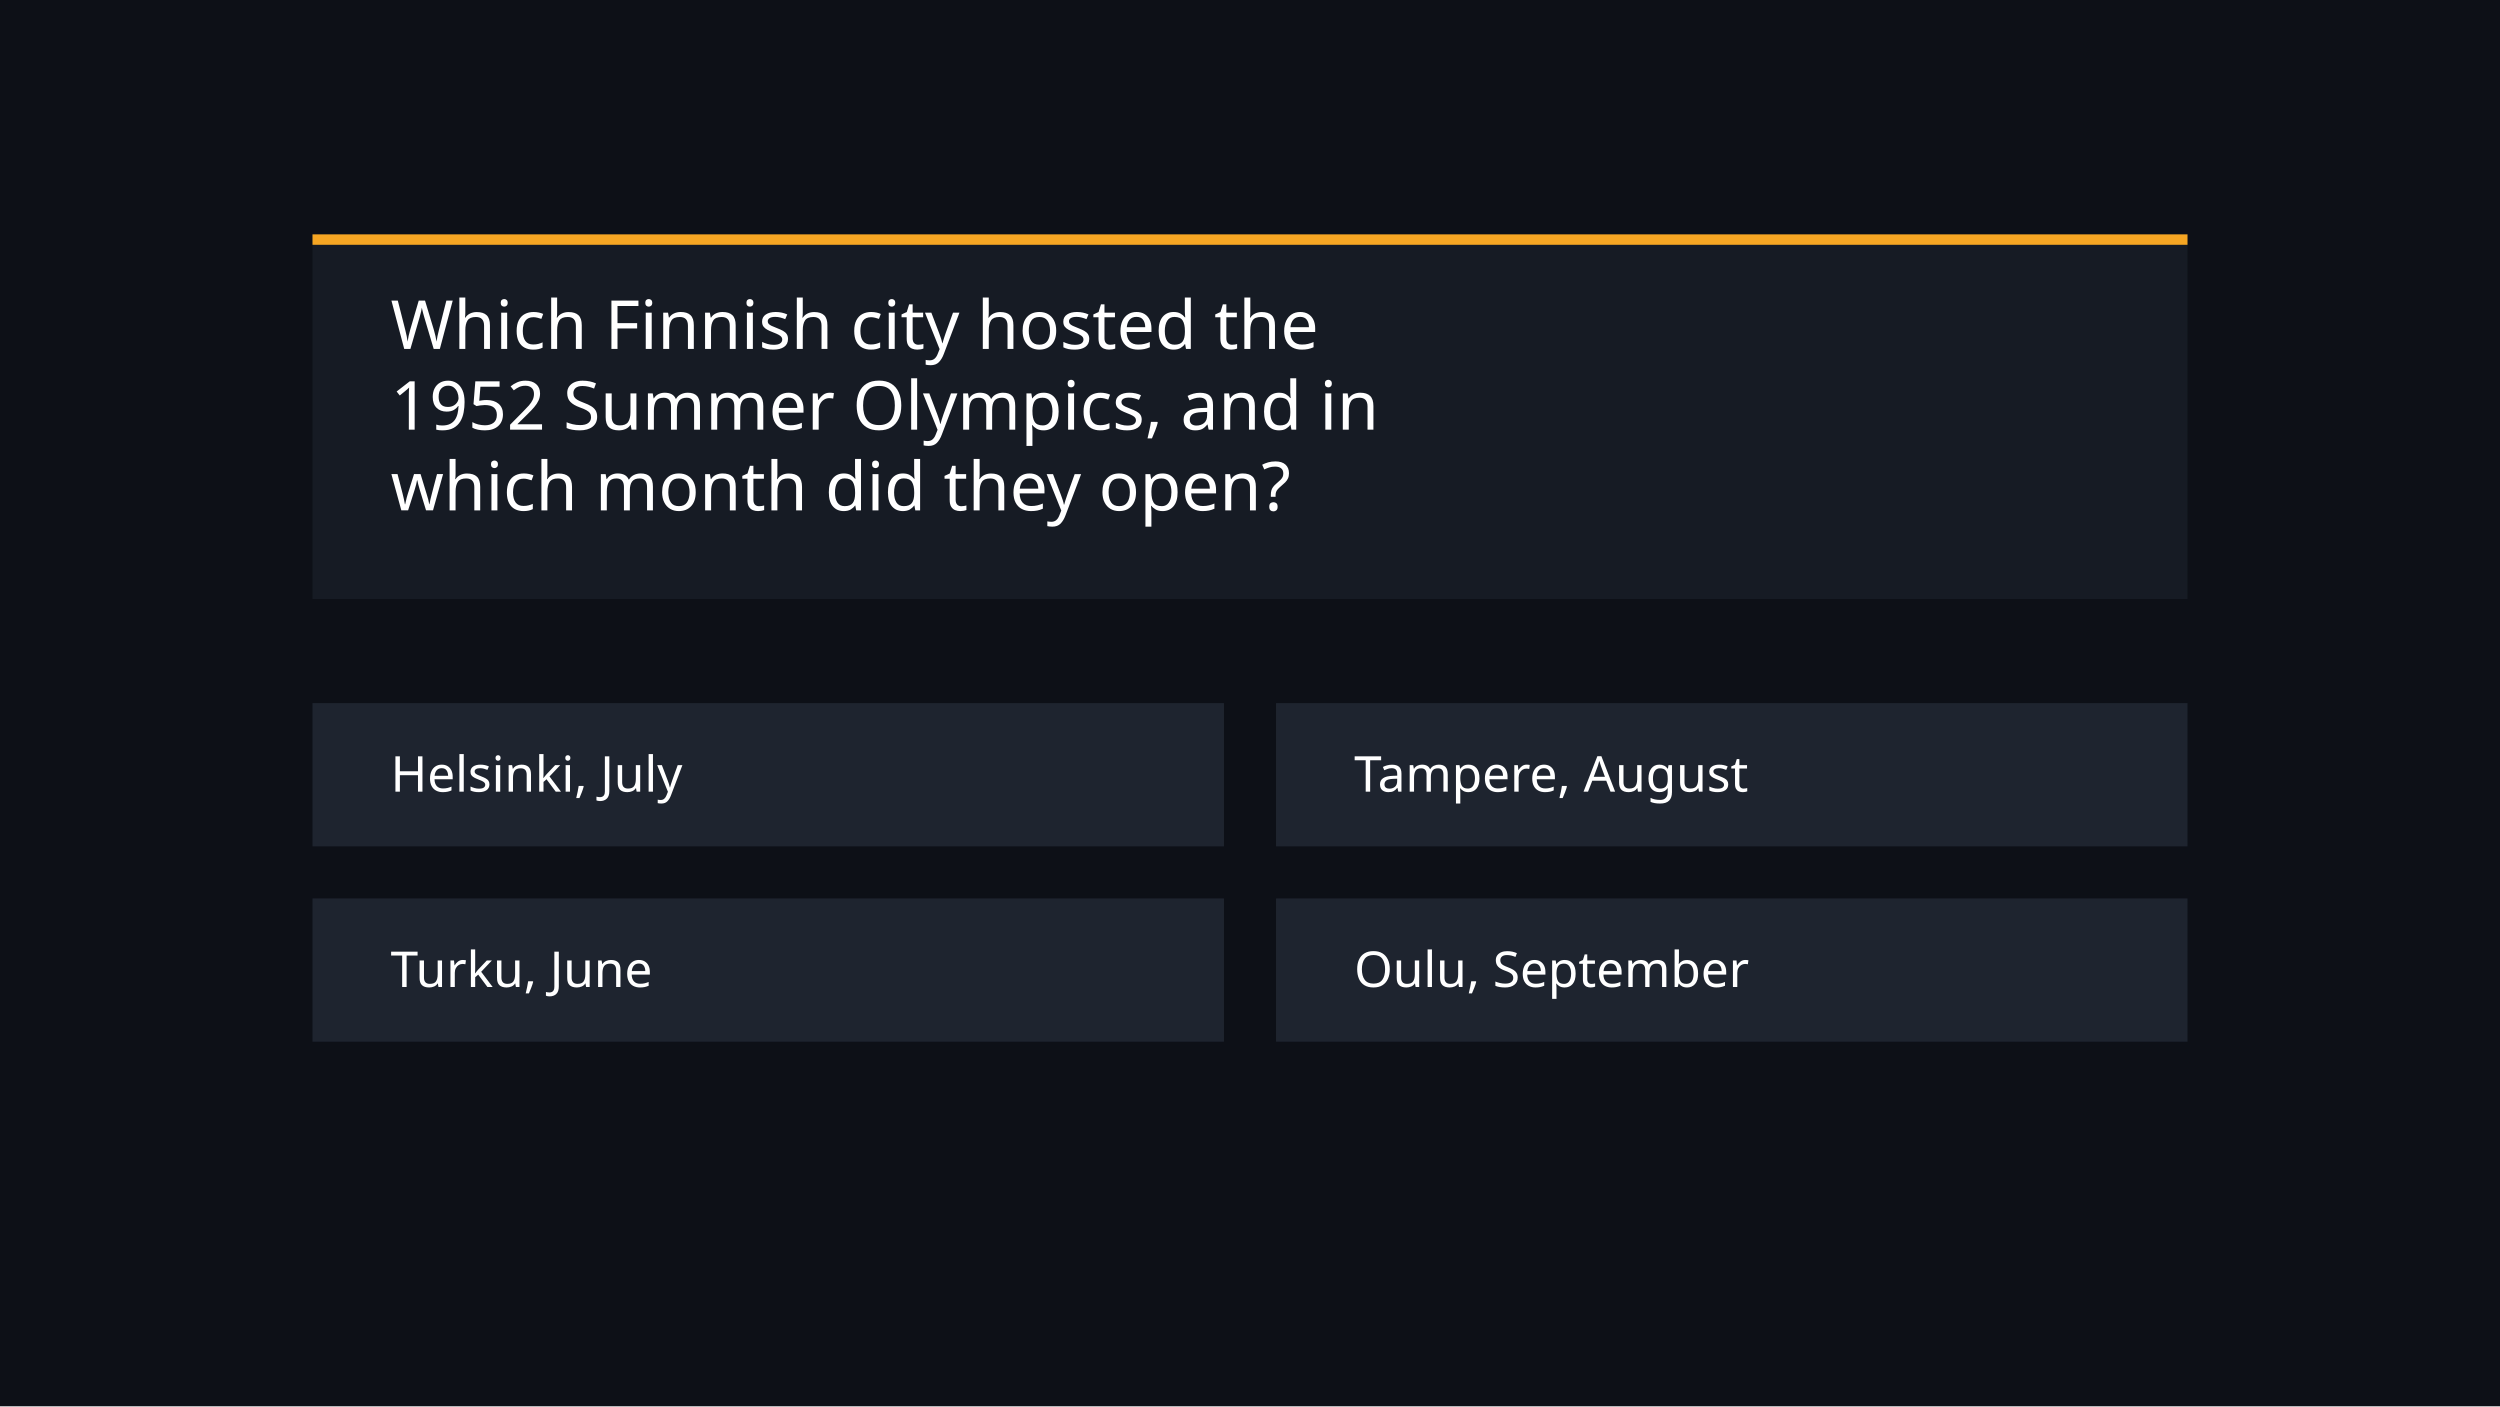
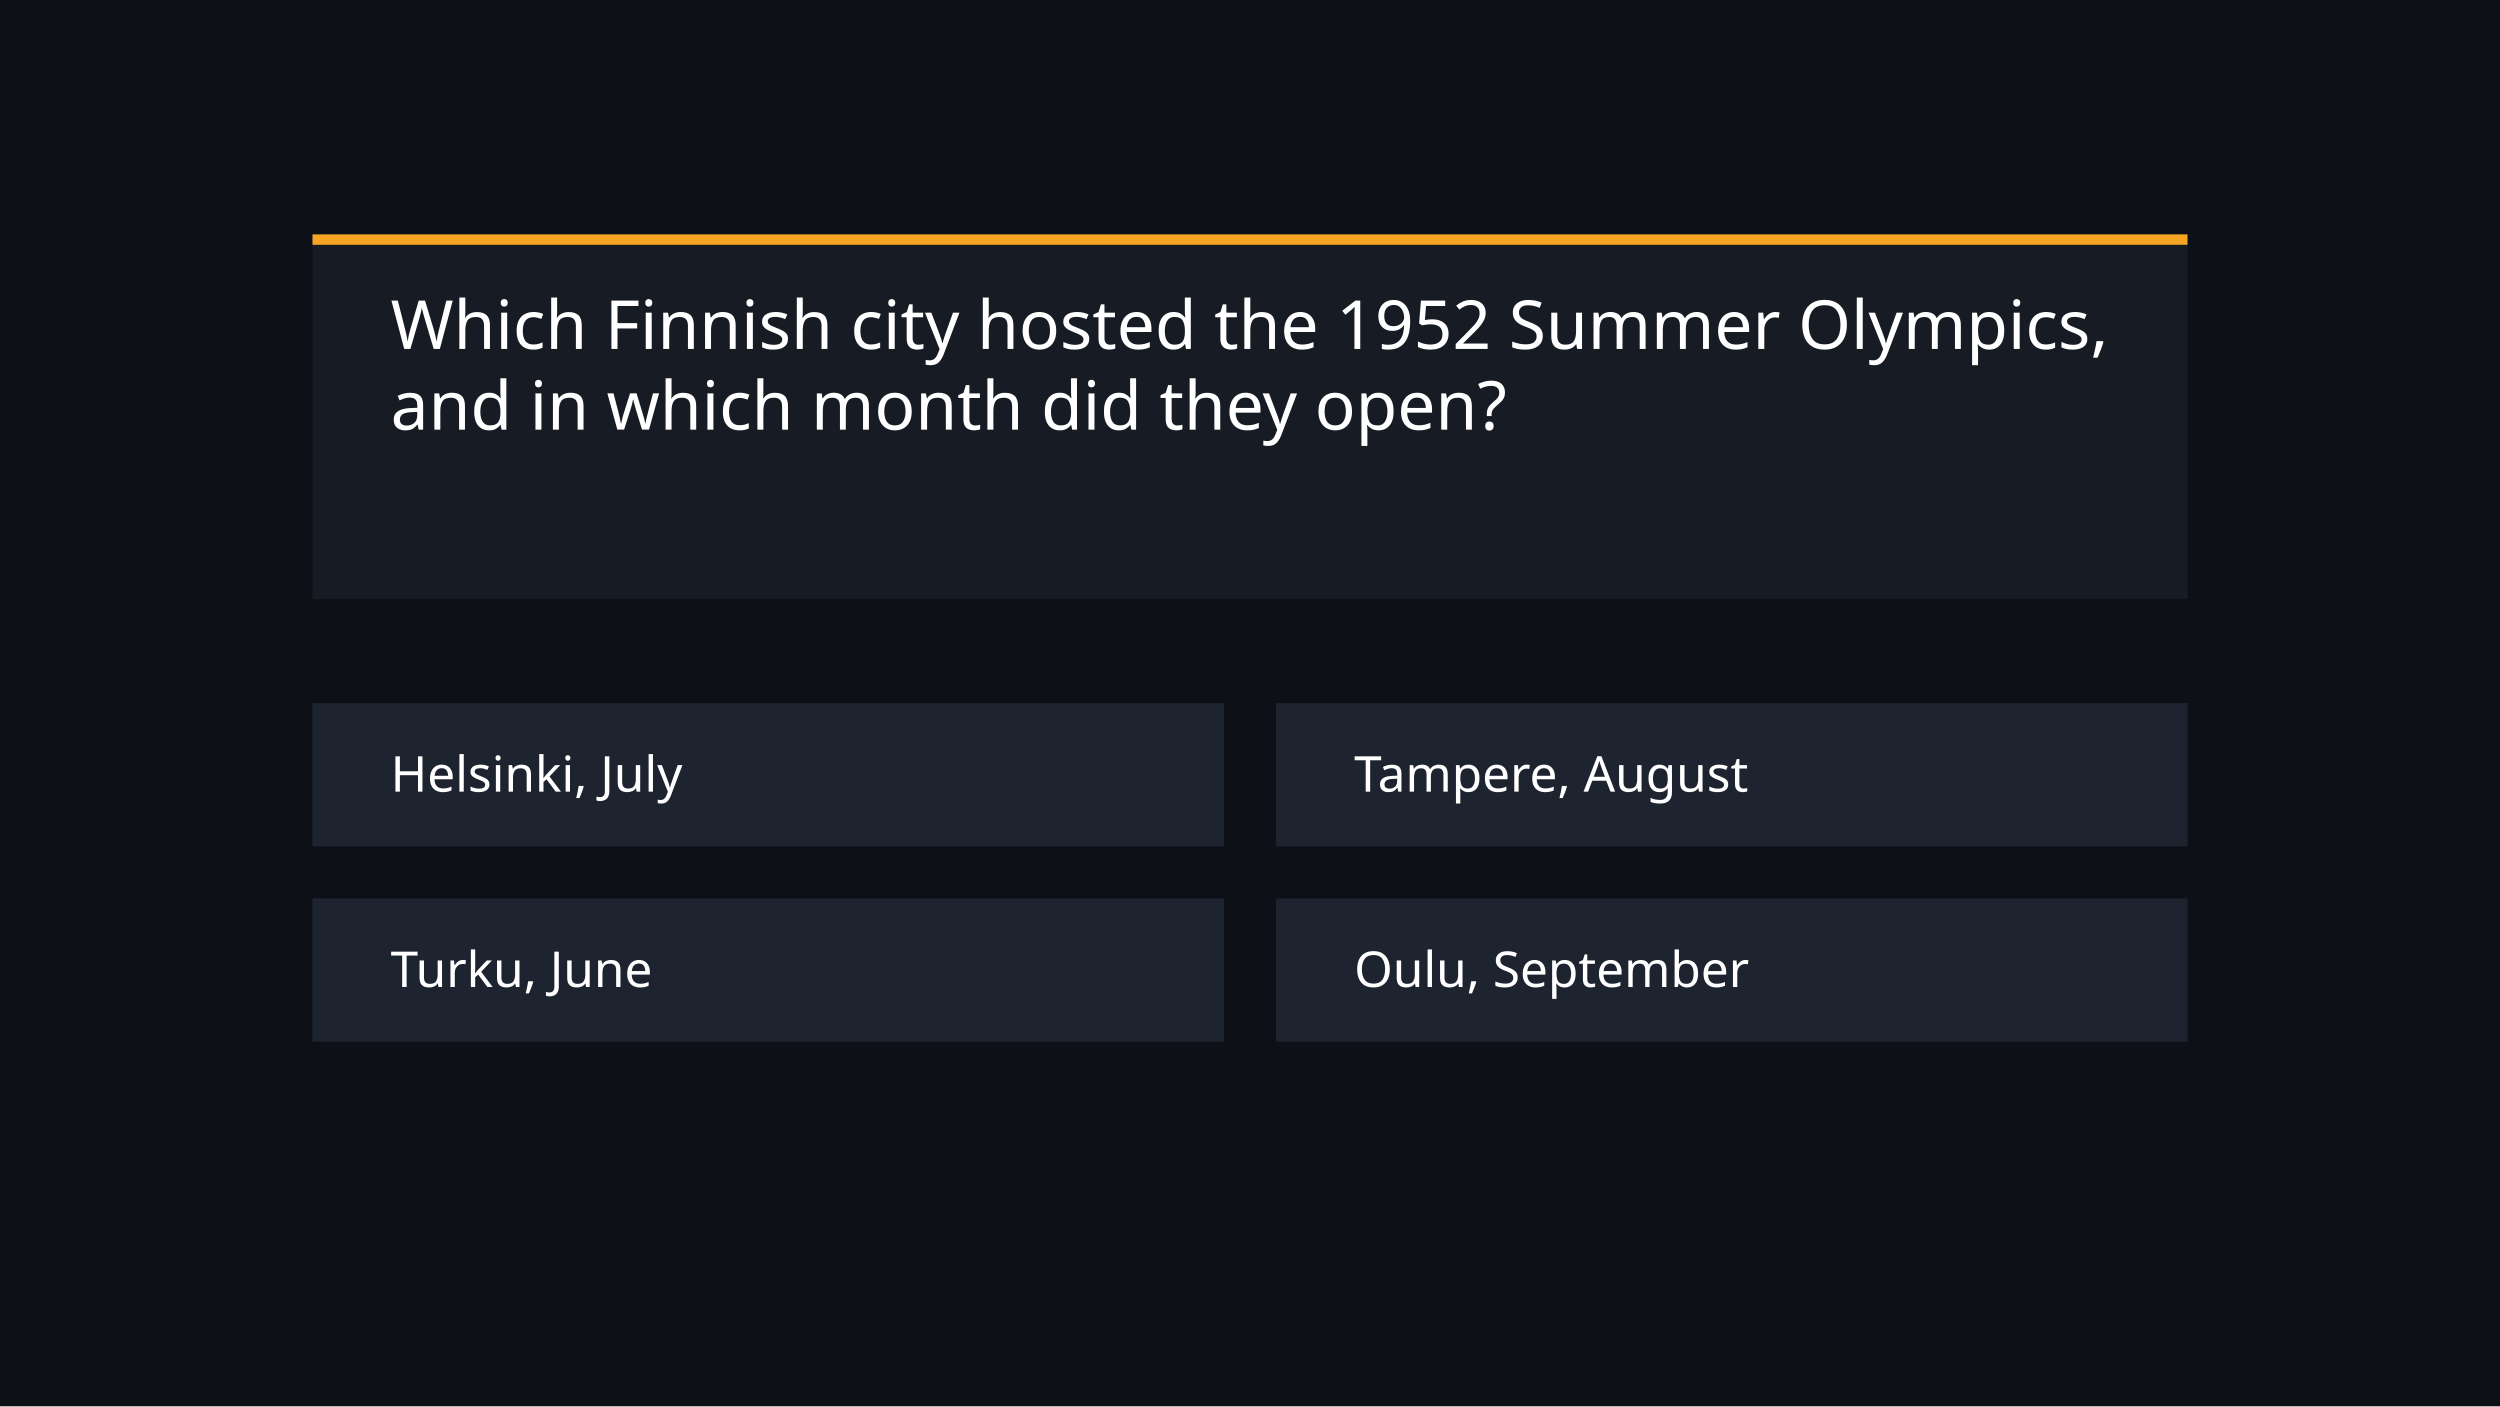
<svg xmlns="http://www.w3.org/2000/svg" version="1.1" id="Layer_1" x="0px" y="0px" viewBox="0 0 1920 1080" width="1920" height="1080" style="enable-background:new 0 0 1920 1080;" xml:space="preserve">
  <style type="text/css">
	.st0{fill:#0D1017;}
	.st1{fill:#161B24;}
	.st2{fill:#F6A623;}
	.st3{fill:#FFFFFF;}
	.st4{font-family:'Archivo-Bold';}
	.st5{font-size:52px;}
	.st6{fill:#1E242F;}
	.st7{font-family:'Inter-Medium';}
	.st8{font-size:38px;}
</style>
  <g id="Backplate">
    <rect y="0" class="st0" width="1920" height="1080" />
  </g>
  <g id="Question_x20_card" data-name="Question card">
    <rect x="240" y="180" class="st1" width="1440" height="280" />
    <rect x="240" y="180" class="st2" width="1440" height="8" />
    <text id="Question" transform="matrix(1 0 0 1 300 268)" class="st3 st4 st5">
-       <tspan x="0" y="0">Which Finnish city hosted the</tspan>
-       <tspan x="0" y="62">1952 Summer Olympics, and in</tspan>
-       <tspan x="0" y="124">which month did they open?</tspan>
+       <tspan x="0" y="0">Which Finnish city hosted the 1952 Summer Olympics,</tspan>
+       <tspan x="0" y="62">and in which month did they open?</tspan>
    </text>
  </g>
  <g id="Answers">
    <rect x="240" y="540" class="st6" width="700" height="110" />
    <text id="Answer_x20_A" data-name="Answer A" transform="matrix(1 0 0 1 300 608)" class="st3 st7 st8">Helsinki, July</text>
    <rect x="980" y="540" class="st6" width="700" height="110" />
    <text id="Answer_x20_B" data-name="Answer B" transform="matrix(1 0 0 1 1040 608)" class="st3 st7 st8">Tampere, August</text>
    <rect x="240" y="690" class="st6" width="700" height="110" />
    <text id="Answer_x20_C" data-name="Answer C" transform="matrix(1 0 0 1 300 758)" class="st3 st7 st8">Turku, June</text>
    <rect x="980" y="690" class="st6" width="700" height="110" />
    <text id="Answer_x20_D" data-name="Answer D" transform="matrix(1 0 0 1 1040 758)" class="st3 st7 st8">Oulu, September</text>
  </g>
</svg>
